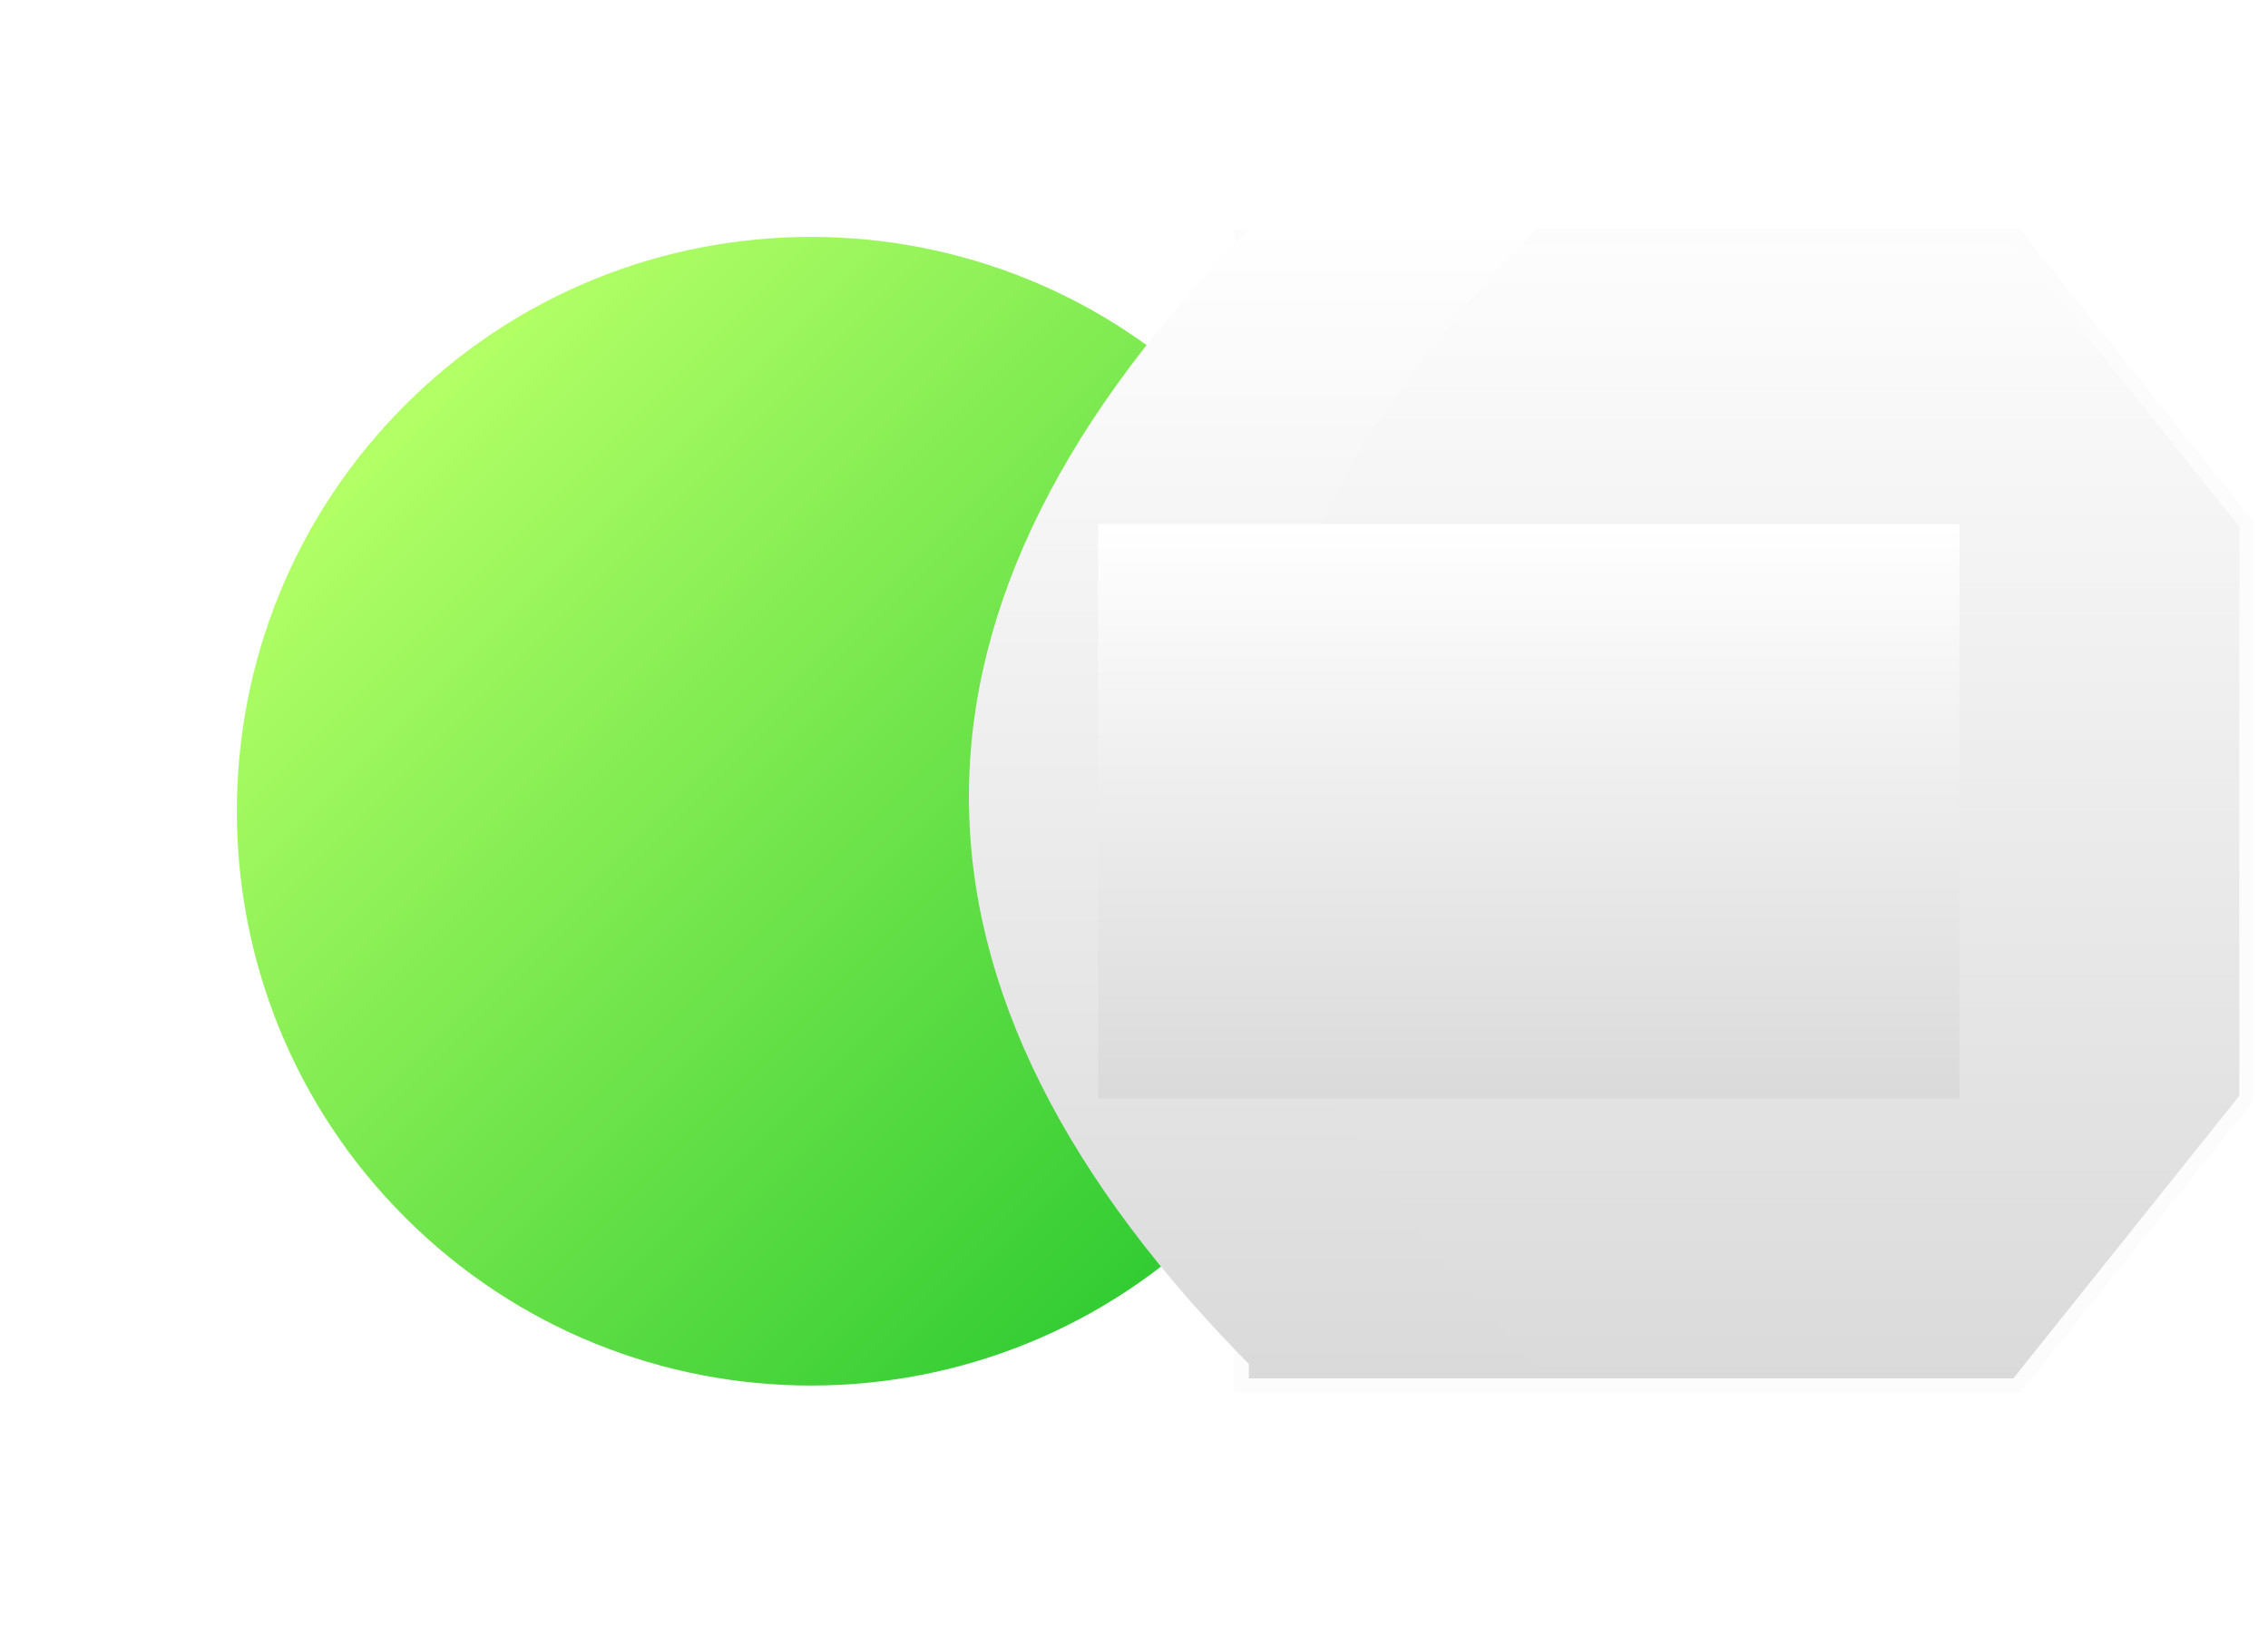
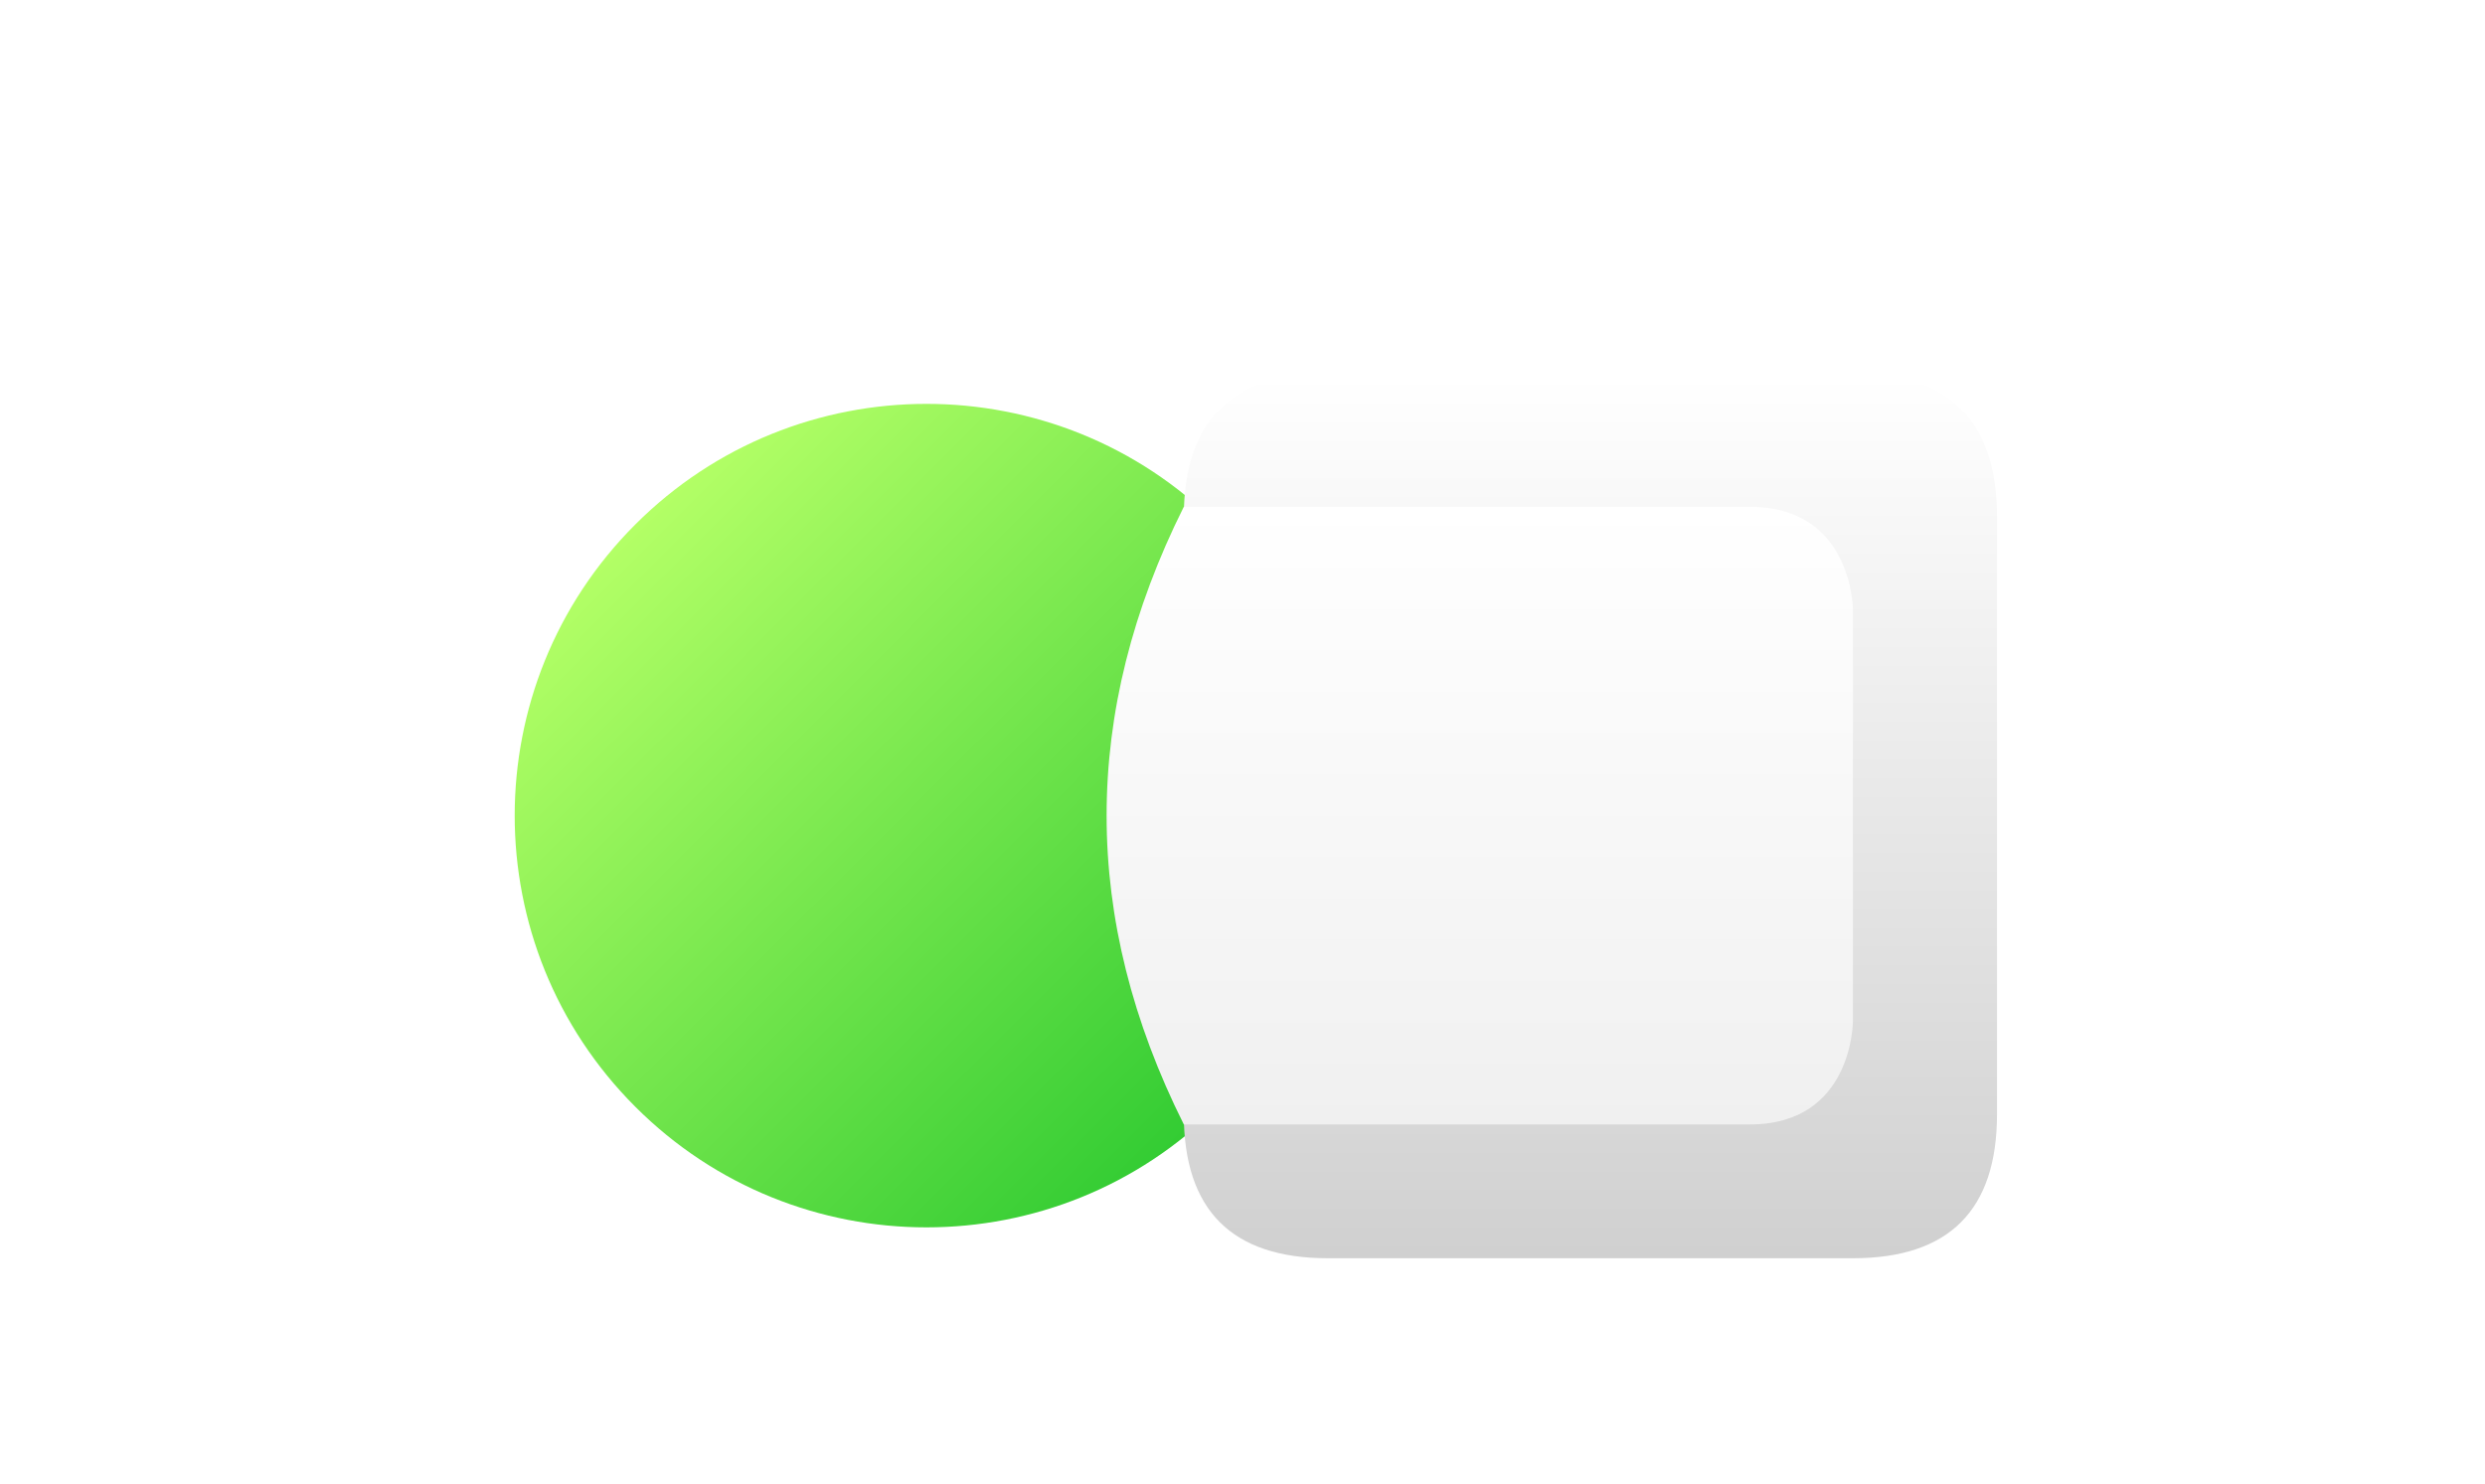
- <svg xmlns="http://www.w3.org/2000/svg" style="background: transparent; background-color: transparent;" version="1.1" width="158px" height="114px" viewBox="-0.5 -0.5 158 114">
-   <defs>
-     <linearGradient x1="0%" y1="0%" x2="100%" y2="0%" id="drawio-svg-2hDeT7FeQpBLIdMbI1ku-gradient-light-dark_33cc33_ededed_-1-light-dark_b3ff66_004100_-1-e-0">
-       <stop offset="0%" stop-color="#33CC33" stop-opacity="1" style="stop-color: light-dark(rgb(51, 204, 51), rgb(237, 237, 237)); stop-opacity: 1;" />
-       <stop offset="100%" stop-color="#B3FF66" stop-opacity="1" style="stop-color: light-dark(rgb(179, 255, 102), rgb(0, 65, 0)); stop-opacity: 1;" />
-     </linearGradient>
-     <linearGradient x1="100%" y1="0%" x2="0%" y2="0%" id="drawio-svg-2hDeT7FeQpBLIdMbI1ku-gradient-light-dark_fdfdfd_141414_-1-light-dark_dadada_323232_-1-e-0">
-       <stop offset="0%" stop-color="#DADADA" stop-opacity="1" style="stop-color: light-dark(rgb(218, 218, 218), rgb(50, 50, 50)); stop-opacity: 1;" />
-       <stop offset="100%" stop-color="#FDFDFD" stop-opacity="1" style="stop-color: light-dark(rgb(253, 253, 253), rgb(20, 20, 20)); stop-opacity: 1;" />
-     </linearGradient>
-     <linearGradient x1="0%" y1="100%" x2="0%" y2="0%" id="drawio-svg-2hDeT7FeQpBLIdMbI1ku-gradient-light-dark_ffffff_121212_-1-light-dark_dadada_323232_-1-s-0">
-       <stop offset="0%" stop-color="#DADADA" stop-opacity="1" style="stop-color: light-dark(rgb(218, 218, 218), rgb(50, 50, 50)); stop-opacity: 1;" />
-       <stop offset="100%" stop-color="#FFFFFF" stop-opacity="1" style="stop-color: light-dark(rgb(255, 255, 255), rgb(18, 18, 18)); stop-opacity: 1;" />
-     </linearGradient>
-     <linearGradient x1="100%" y1="0%" x2="0%" y2="0%" id="drawio-svg-2hDeT7FeQpBLIdMbI1ku-gradient-light-dark_ffffff_121212_-1-light-dark_dadada_323232_-1-e-0">
-       <stop offset="0%" stop-color="#DADADA" stop-opacity="1" style="stop-color: light-dark(rgb(218, 218, 218), rgb(50, 50, 50)); stop-opacity: 1;" />
-       <stop offset="100%" stop-color="#FFFFFF" stop-opacity="1" style="stop-color: light-dark(rgb(255, 255, 255), rgb(18, 18, 18)); stop-opacity: 1;" />
-     </linearGradient>
-   </defs>
-   <g>
-     <g>
-       <ellipse cx="56" cy="56" rx="40" ry="40" fill="url(#drawio-svg-2hDeT7FeQpBLIdMbI1ku-gradient-light-dark_33cc33_ededed_-1-light-dark_b3ff66_004100_-1-e-0)" stroke="none" transform="rotate(225,56,56)" pointer-events="all" style="fill: url(&quot;#drawio-svg-2hDeT7FeQpBLIdMbI1ku-gradient-light-dark_33cc33_ededed_-1-light-dark_b3ff66_004100_-1-e-0&quot;);" />
-     </g>
-     <g>
-       <path d="M 101 21 L 141 21 L 161 37 L 161 91 L 81 91 L 81 37 Z" fill="url(#drawio-svg-2hDeT7FeQpBLIdMbI1ku-gradient-light-dark_fdfdfd_141414_-1-light-dark_dadada_323232_-1-e-0)" stroke="#fcfcfc" stroke-miterlimit="10" transform="rotate(90,121,56)" pointer-events="all" style="fill: url(&quot;#drawio-svg-2hDeT7FeQpBLIdMbI1ku-gradient-light-dark_fdfdfd_141414_-1-light-dark_dadada_323232_-1-e-0&quot;); stroke: light-dark(rgb(252, 252, 252), rgb(20, 20, 20));" />
-     </g>
-     <g>
-       <path d="M 87 15 L 107 15 Q 67 55 107 95 L 87 95 Q 47 55 87 15 Z" fill="url(#drawio-svg-2hDeT7FeQpBLIdMbI1ku-gradient-light-dark_ffffff_121212_-1-light-dark_dadada_323232_-1-s-0)" stroke="none" pointer-events="all" style="fill: url(&quot;#drawio-svg-2hDeT7FeQpBLIdMbI1ku-gradient-light-dark_ffffff_121212_-1-light-dark_dadada_323232_-1-s-0&quot;);" />
-     </g>
-     <g>
-       <path d="M 86 26 L 126 26 L 126 26 L 126 86 L 86 86 L 86 26 Z" fill="url(#drawio-svg-2hDeT7FeQpBLIdMbI1ku-gradient-light-dark_ffffff_121212_-1-light-dark_dadada_323232_-1-e-0)" stroke="none" transform="rotate(90,106,56)" pointer-events="all" style="fill: url(&quot;#drawio-svg-2hDeT7FeQpBLIdMbI1ku-gradient-light-dark_ffffff_121212_-1-light-dark_dadada_323232_-1-e-0&quot;);" />
-     </g>
+ <svg xmlns="http://www.w3.org/2000/svg" width="191" height="114" viewBox="0 0 320 140">
+   <g transform="scale(1.325581)">
+     <defs>
+       <linearGradient id="outerGrad" x1="0" y1="0" x2="0" y2="1">
+         <stop offset="0%" stop-color="#FFFFFF" />
+         <stop offset="100%" stop-color="#D0D0D0" />
+       </linearGradient>
+       <linearGradient id="innerGrad" x1="0" y1="0" x2="0" y2="1">
+         <stop offset="0%" stop-color="#FFFFFF" />
+         <stop offset="100%" stop-color="#F0F0F0" />
+       </linearGradient>
+       <linearGradient id="greenBall" x1="0%" y1="0%" x2="100%" y2="0%">
+         <stop offset="0%" stop-color="#33CC33" />
+         <stop offset="100%" stop-color="#B3FF66" />
+       </linearGradient>
+     </defs>
+     <ellipse cx="90" cy="60" rx="40" ry="40" fill="url(#greenBall)" transform="rotate(225,90,60)" />
+     <path d="         M129 17         Q115 17 115 31         L115 89         Q115 103 129 103         L180 103         Q194 103 194 89         L194 31         Q194 17 180 17         Z       " fill="url(#outerGrad)" />
+     <path d="M115 30          C105 50 105 70 115 90          C125 90 125 90 135 90          L170 90          C180 90 180 80 180 80          L180 40          C180 40 180 30 170 30          L135 30          C125 30 125 30 115 30          Z" fill="url(#innerGrad)" />
  </g>
+ ｚ
</svg>
